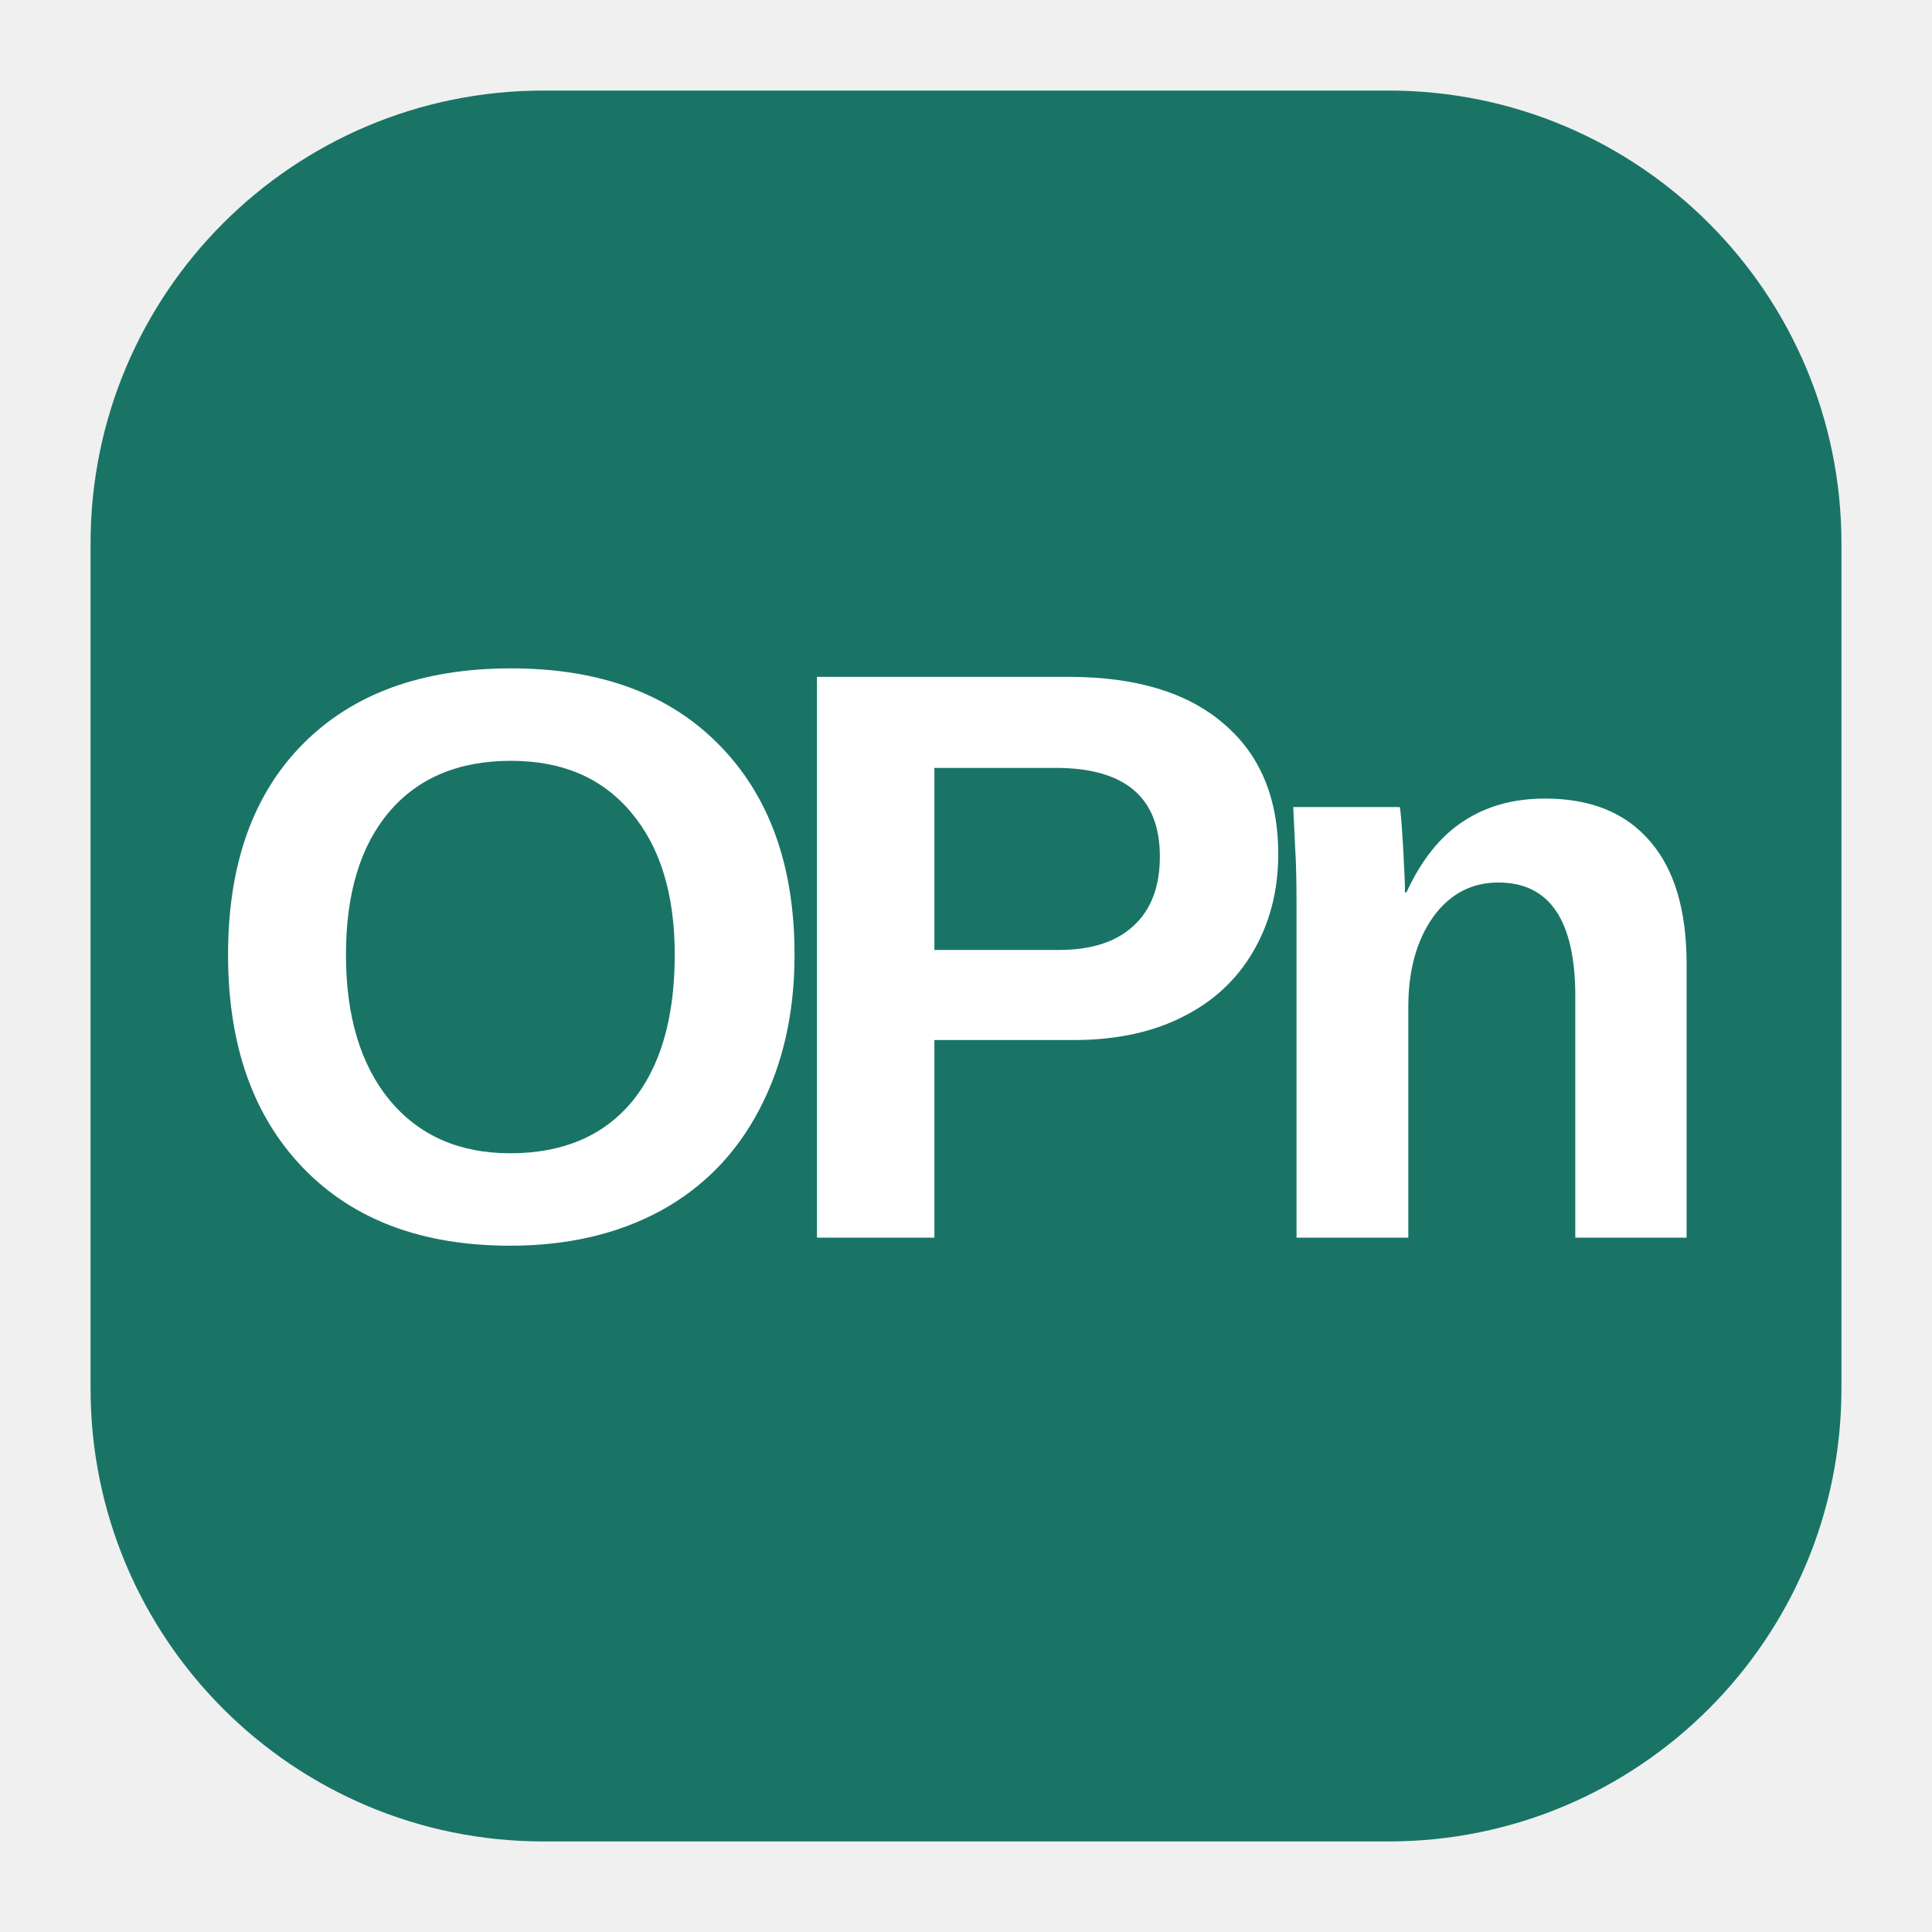
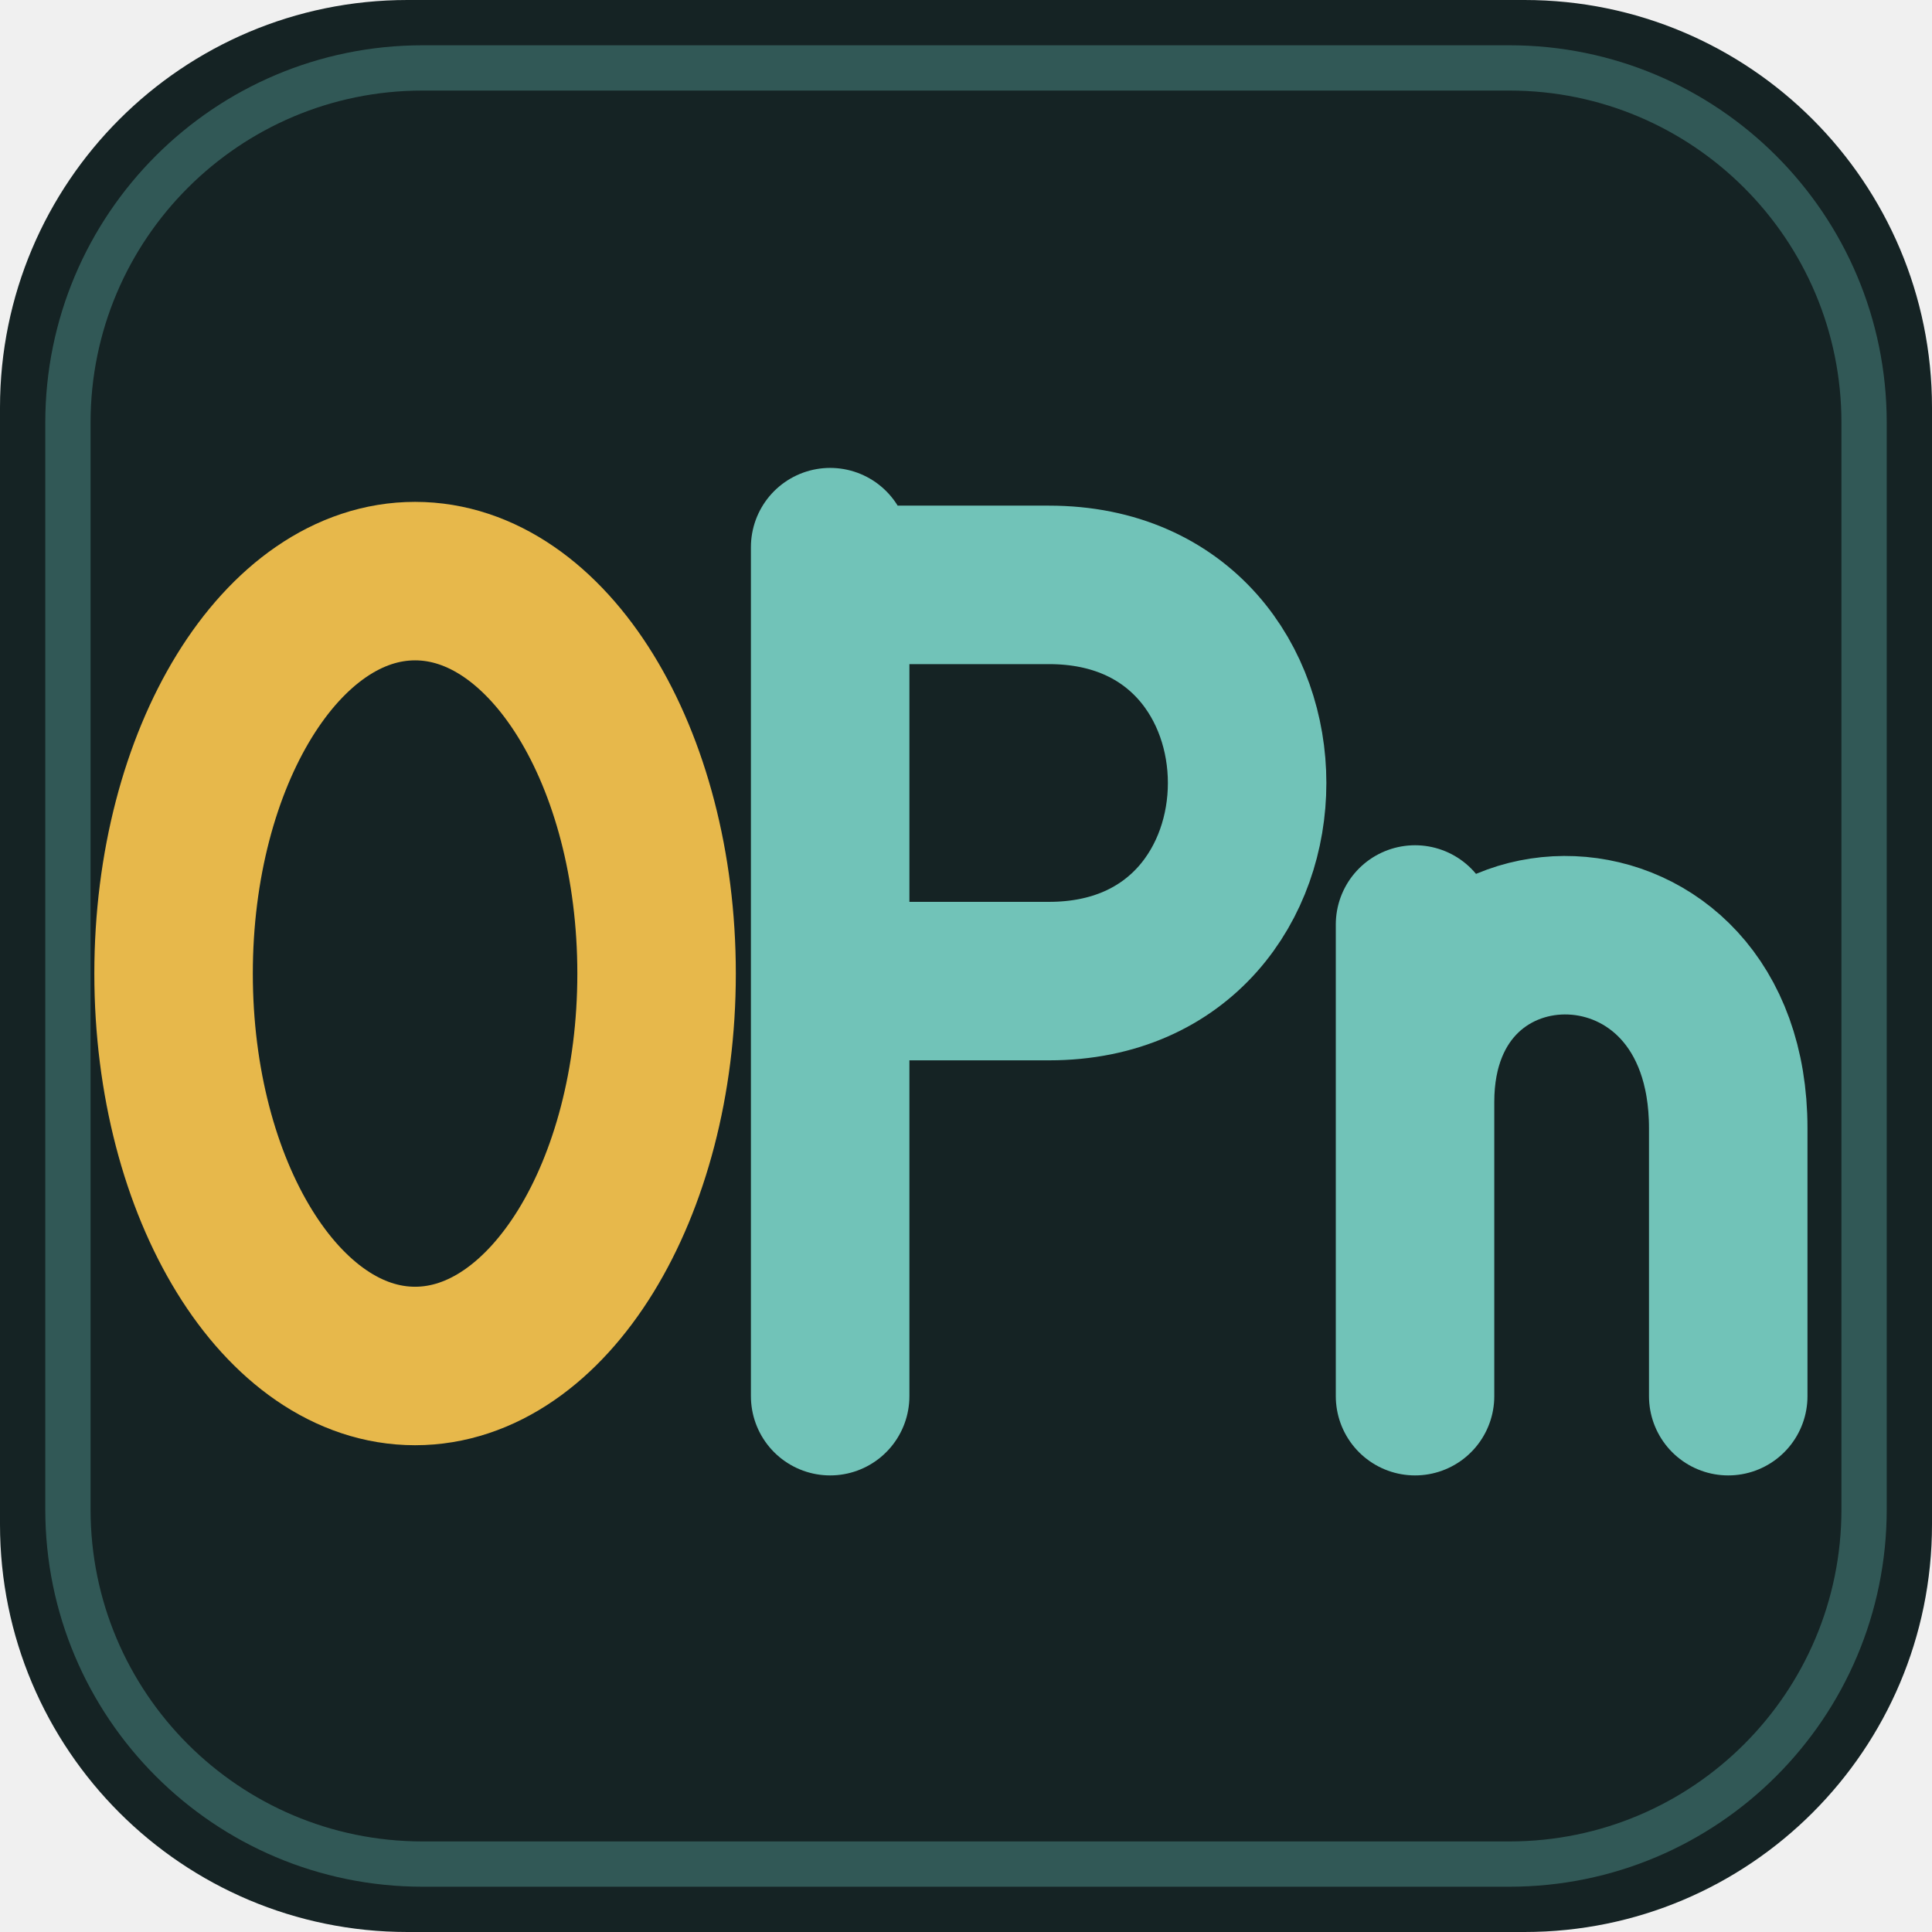
- <svg xmlns="http://www.w3.org/2000/svg" viewBox="0 0 64 64">
-   <rect x="3" y="3" width="58" height="58" rx="15" fill="#197466" />
-   <text x="32" y="41" fill="#fff" font-family="Arial, sans-serif" font-size="27" font-weight="800" letter-spacing="-2.2" text-anchor="middle">OPn</text>
+ <svg xmlns="http://www.w3.org/2000/svg" viewBox="0 0 512 512" role="img" aria-labelledby="title">
+   <rect width="512" height="512" rx="108" fill="#152324" />
+   <rect x="18" y="18" width="476" height="476" rx="94" fill="none" stroke="#315856" stroke-width="12" />
+   <ellipse cx="110" cy="258" rx="64" ry="104" fill="none" stroke="#e7b84b" stroke-width="42" />
+   <path d="M220 370V145M220 155H278C348 155 348 260 278 260H220" fill="none" stroke="#71c3b8" stroke-width="42" stroke-linecap="round" stroke-linejoin="round" />
+   <path d="M375 370V245M375 292C375 232 458 232 458 299V370" fill="none" stroke="#71c3b8" stroke-width="42" stroke-linecap="round" stroke-linejoin="round" />
</svg>
